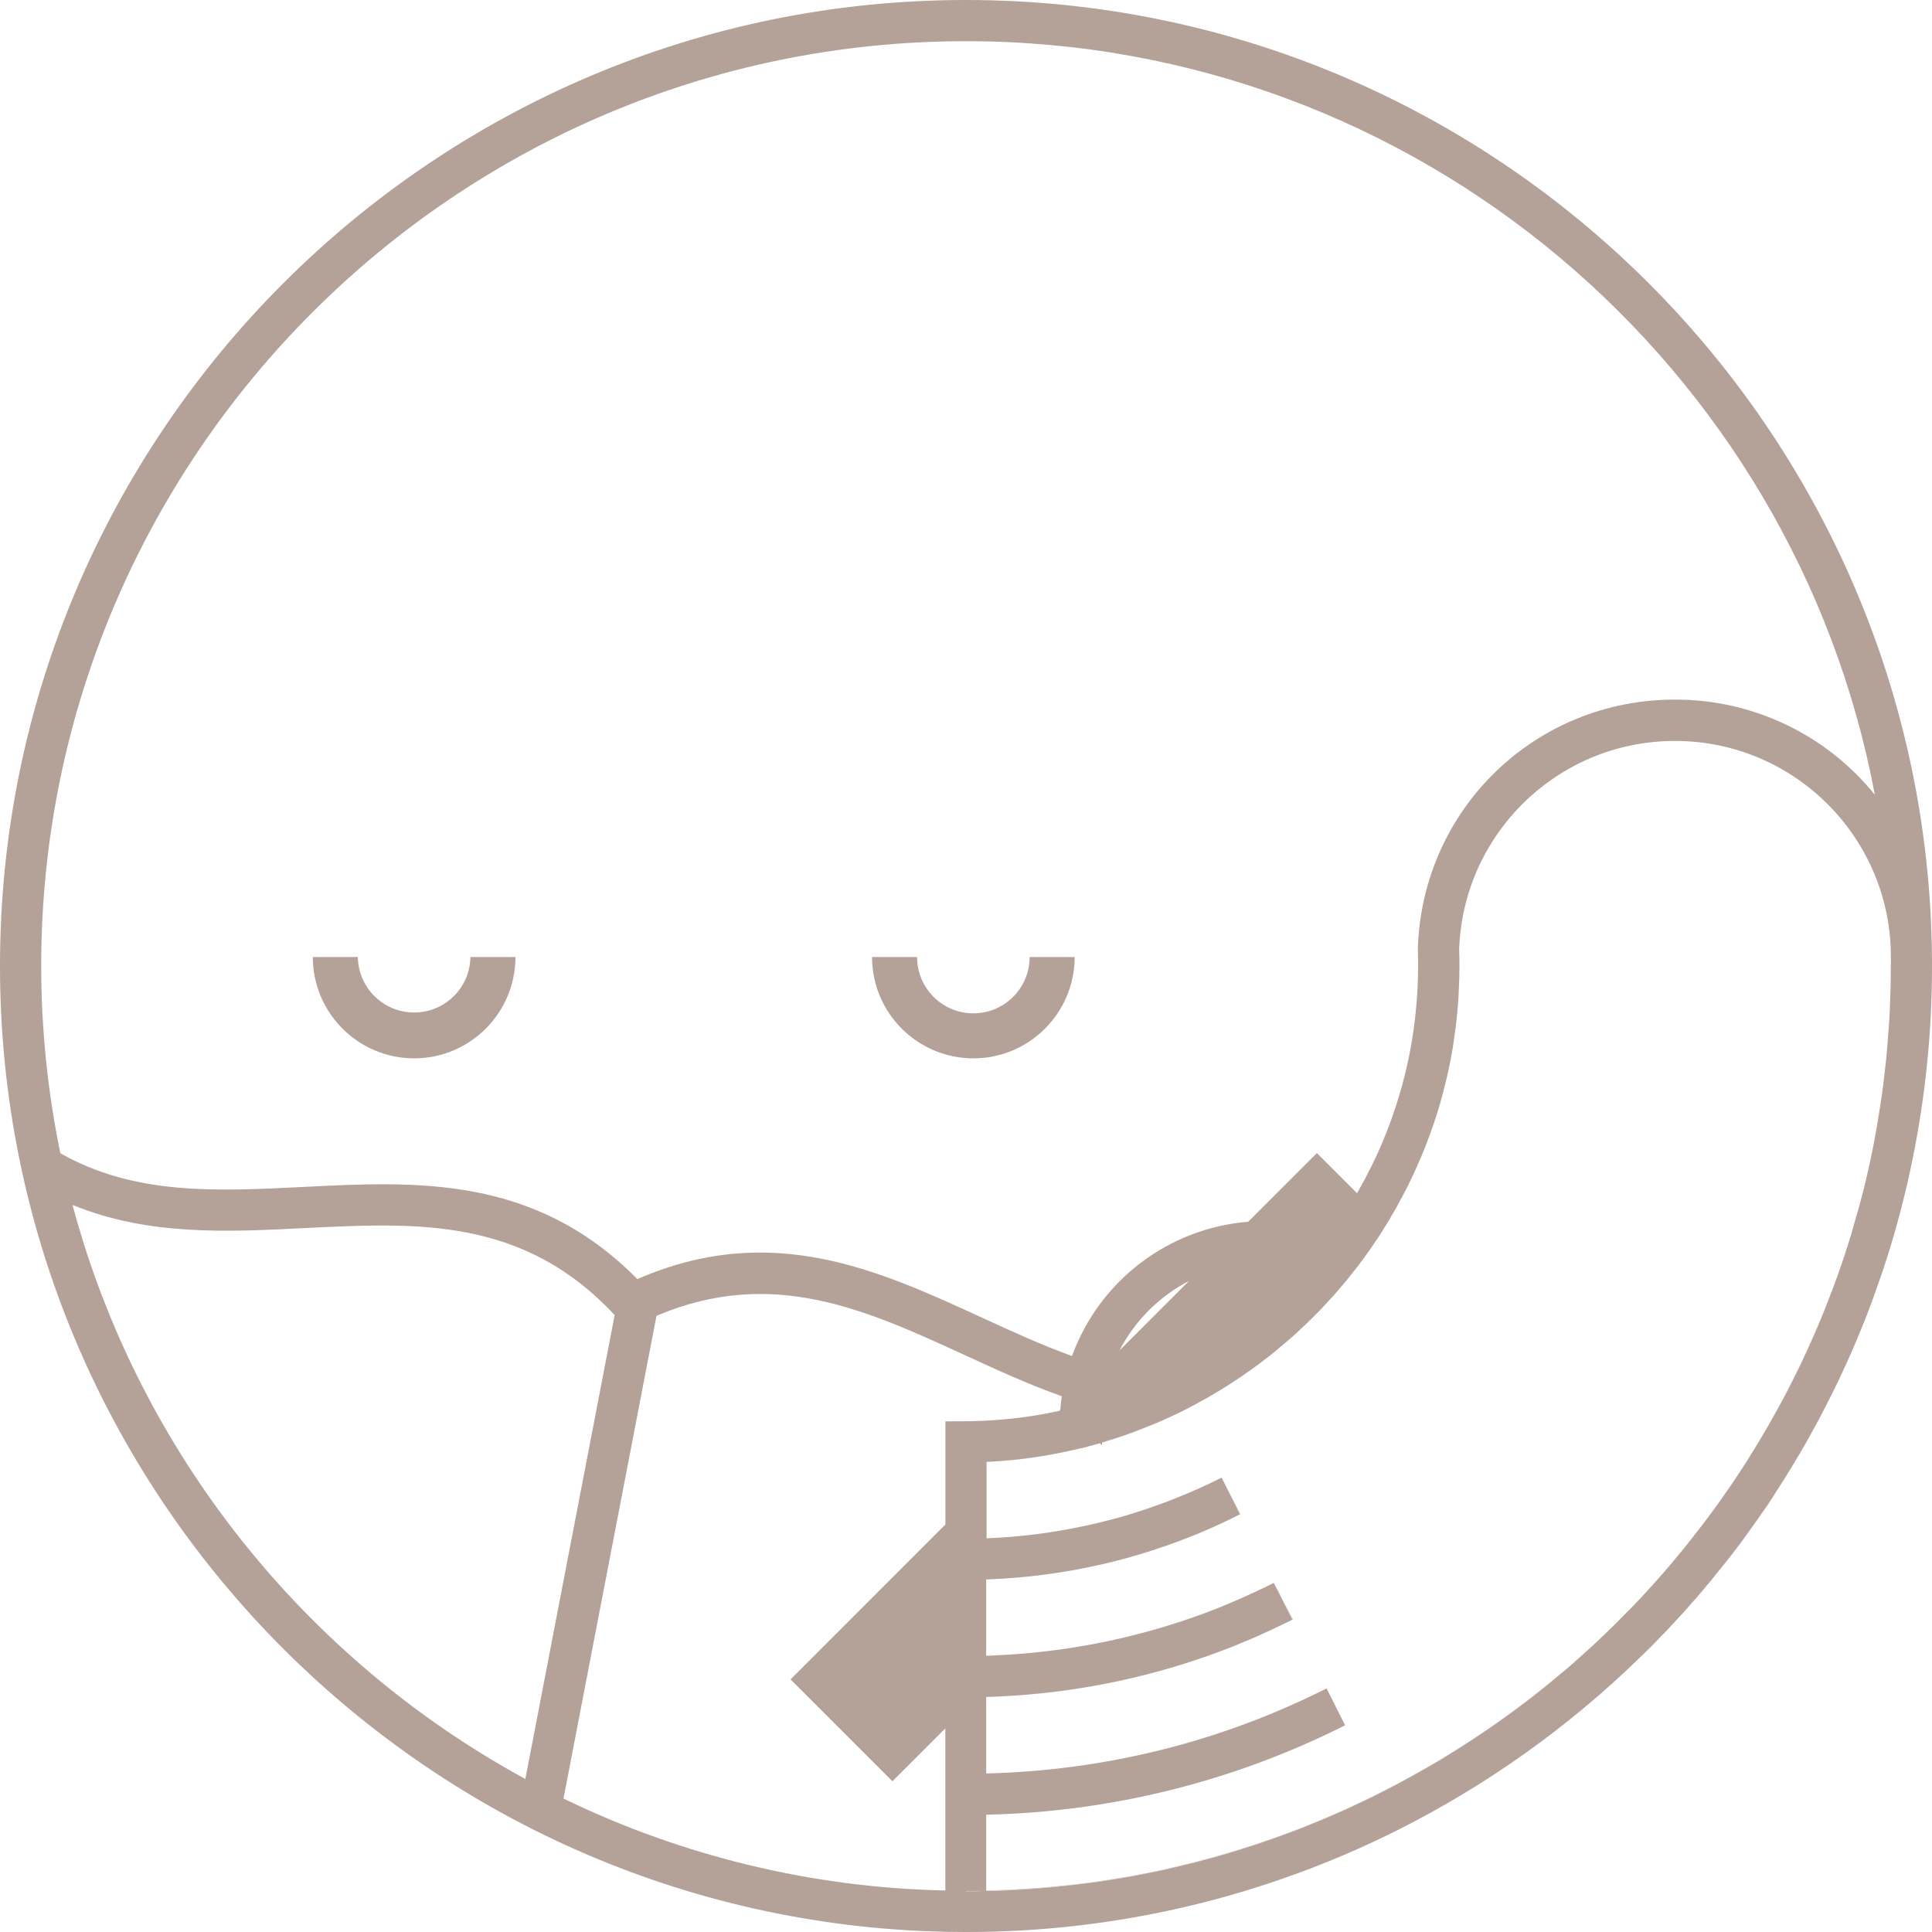
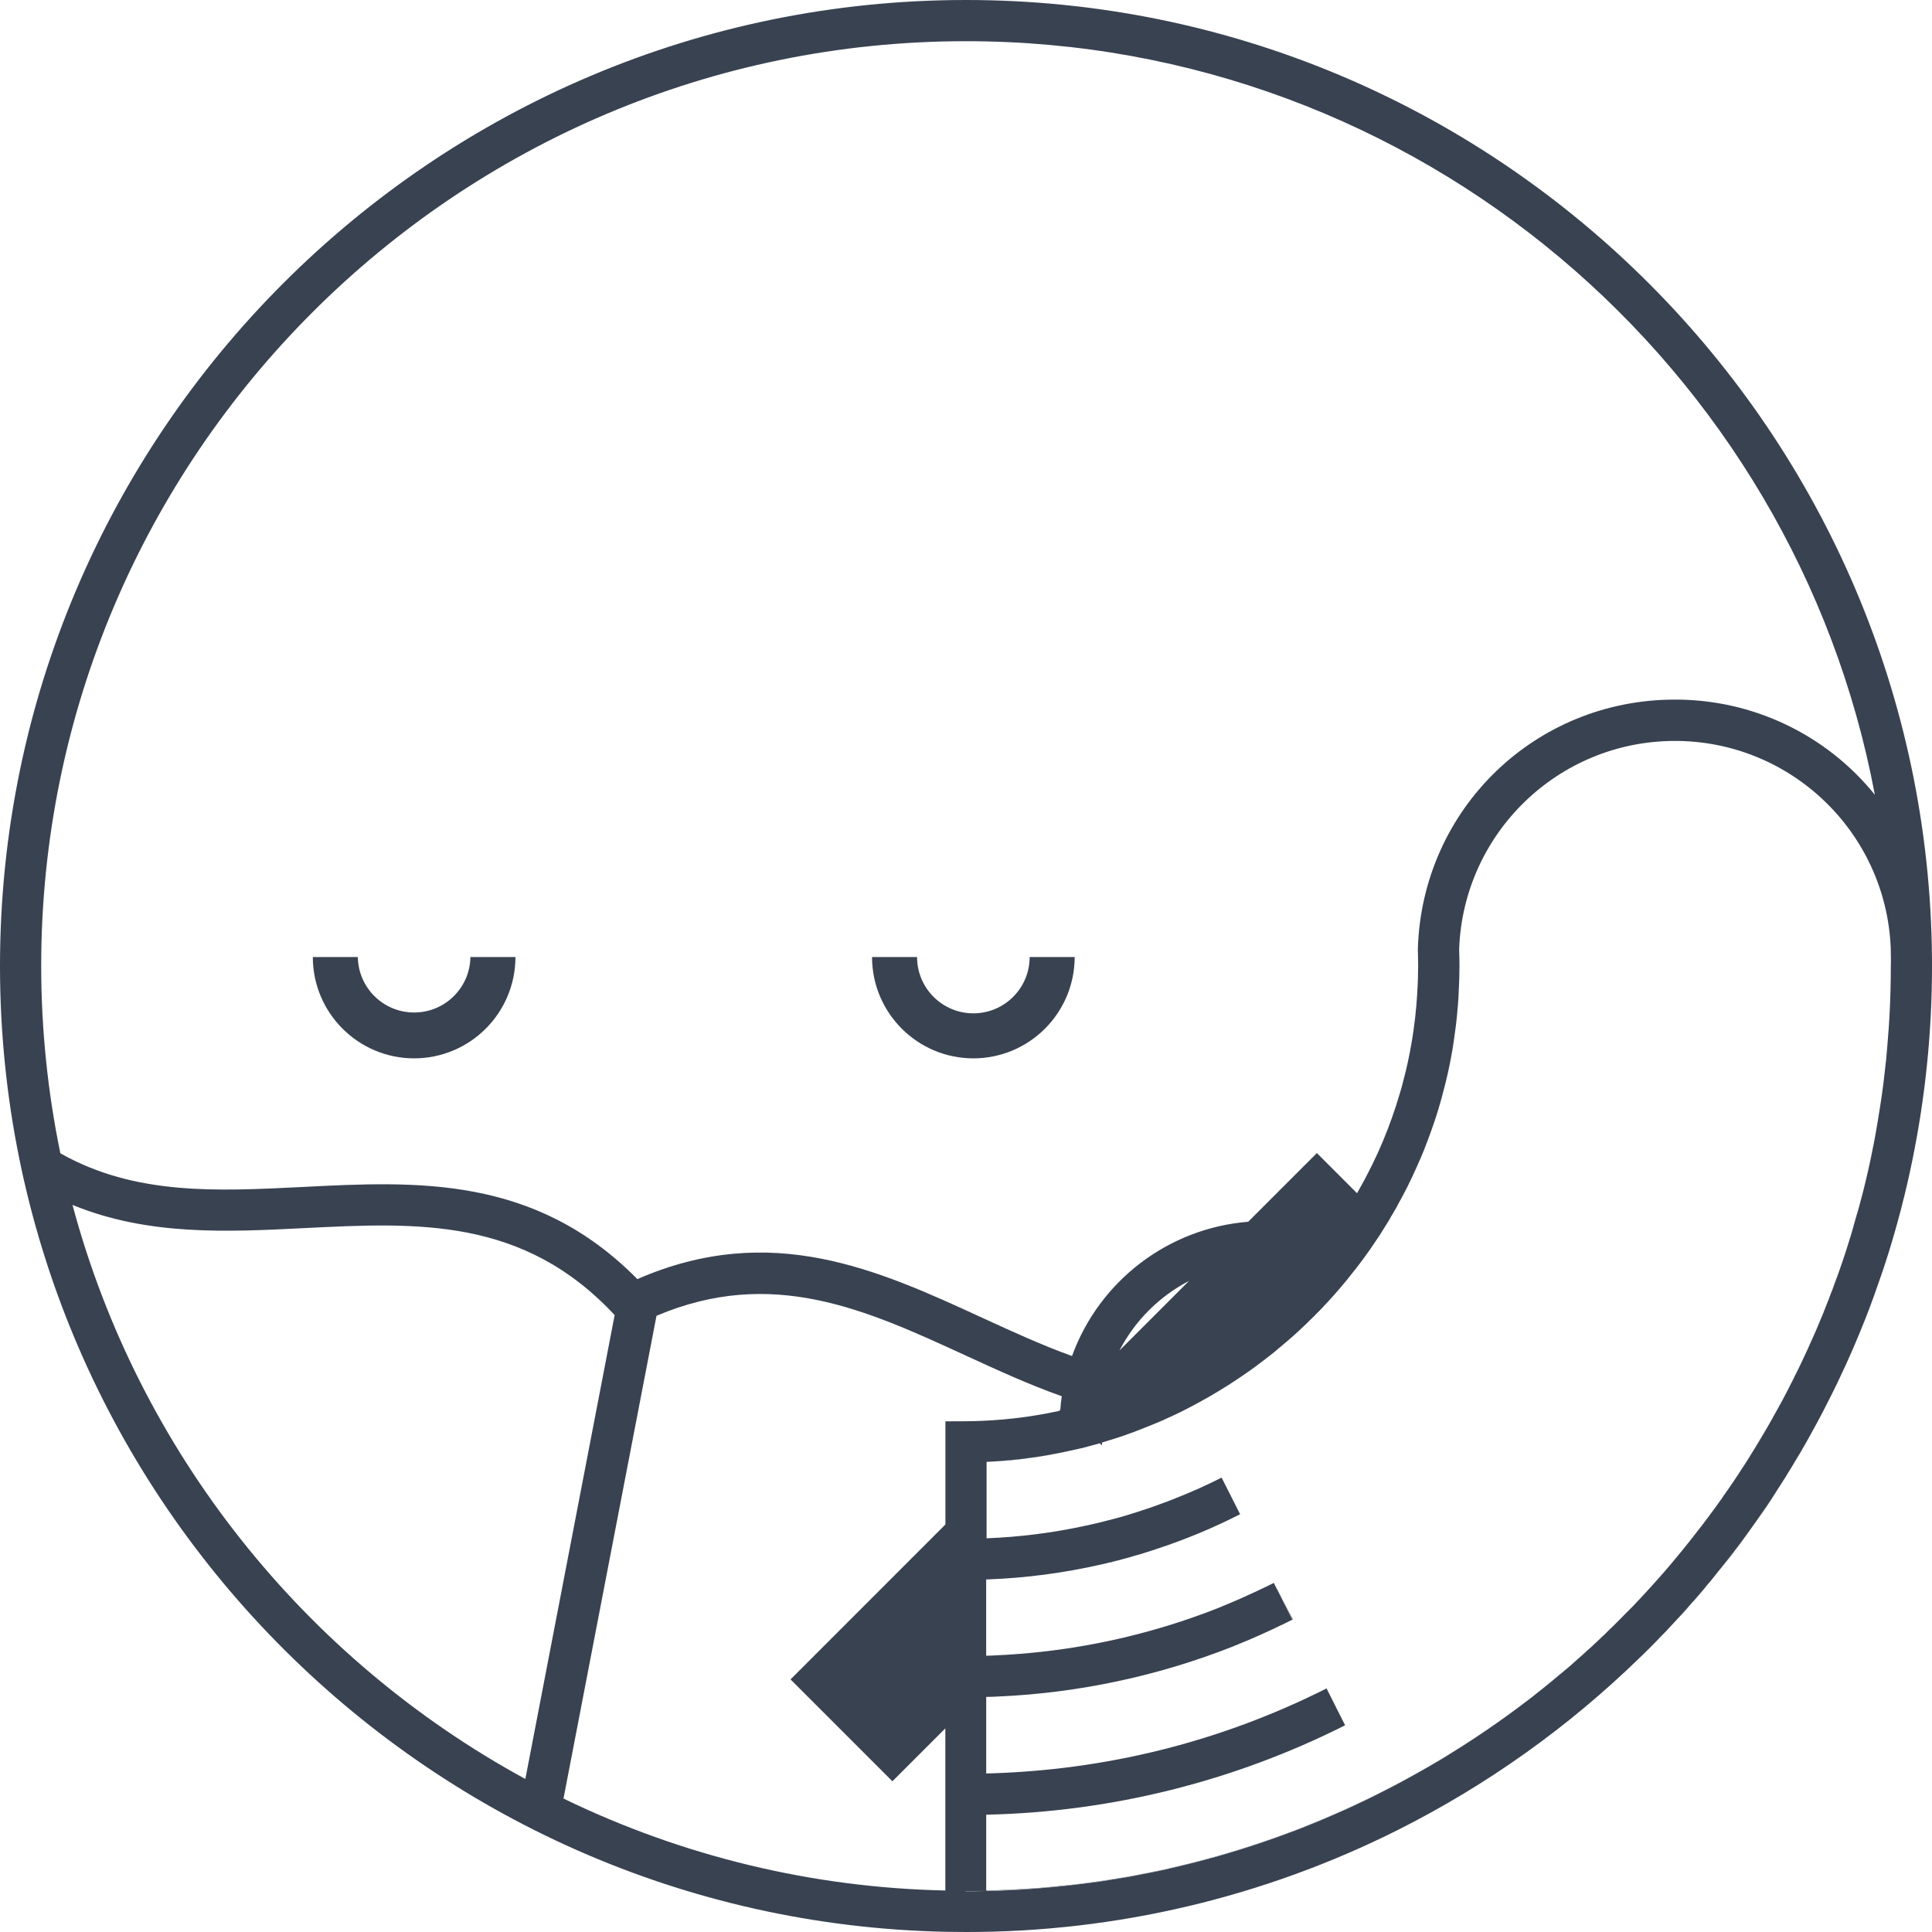
<svg xmlns="http://www.w3.org/2000/svg" viewBox="0 0 1536 1536">
  <defs>
-     <style>.cls-1{fill:#b4a198;}</style>
+     <style>.cls-1{fill:#394251;}</style>
  </defs>
  <g id="Layer_2" data-name="Layer 2">
    <g id="Layer_1-2" data-name="Layer 1">
      <path class="cls-1" d="M884.09,1241.69l-.41.41-.25-.25A1.56,1.56,0,0,0,884.09,1241.69Z" />
      <path class="cls-1" d="M843.81,1154.82a377.91,377.91,0,0,1-41.1,6.14l.08-.08A396.52,396.52,0,0,0,843.81,1154.82Z" />
      <path class="cls-1" d="M843,1120.69a2.56,2.56,0,0,0-.08.82v.08a4.26,4.26,0,0,1-1,.16Z" />
      <path class="cls-1" d="M865.26,1149.83c-1.72.49-3.52,1-5.32,1.39v-.08C861.74,1150.73,863.46,1150.32,865.26,1149.83Z" />
      <path class="cls-1" d="M876.06,1148.85l-1.55-1.56c-1.64.49-3.36,1-5,1.39l4.91-1.47a6.43,6.43,0,0,0,1.39-.33Z" />
      <path class="cls-1" d="M926.09,1128.3c-2.05.9-4.1,1.88-6.14,2.7,2-.9,4-1.8,6-2.7Z" />
      <polygon class="cls-1" points="1020.48 1273.04 1015.65 1263.63 1015.73 1263.63 1020.48 1273.04" />
      <path class="cls-1" d="M865.26,1149.83c-1.72.49-3.52,1-5.32,1.39v-.08C861.74,1150.73,863.46,1150.32,865.26,1149.83Z" />
      <path class="cls-1" d="M876.06,1148.85l-1.55-1.56c-1.64.49-3.36,1-5,1.39l4.91-1.47a6.43,6.43,0,0,0,1.39-.33Z" />
      <path class="cls-1" d="M926.09,1128.3c-2.05.9-4.1,1.88-6.14,2.7,2-.9,4-1.8,6-2.7Z" />
      <path class="cls-1" d="M875.82,1146.88a6.43,6.43,0,0,1-1.39.33l-4.91,1.47c1.63-.4,3.35-.9,5-1.39l1.55,1.56Zm-15.88,4.26v.08c1.8-.41,3.6-.9,5.32-1.39C863.46,1150.32,861.74,1150.73,859.94,1151.14Zm155.79,112.49h-.08l4.83,9.41Zm-132.3-21.78.25.25.41-.41A1.56,1.56,0,0,1,883.43,1241.85Z" />
      <path class="cls-1" d="M1096.7,1425.56A728.61,728.61,0,0,1,784.37,1503c-5.4.16-10.88.24-16.37.24v.25c5.49,0,11-.08,16.37-.25,7-.16,14-.4,21-.73h.41q7.74-.37,15.47-1c10.32-.73,20.55-1.63,30.71-2.86,5.07-.57,10.14-1.23,15.22-1.88q9.09-1.23,17.93-2.71c2-.24,3.85-.57,5.73-.9,4.83-.82,9.66-1.72,14.49-2.61l3.77-.74c7.69-1.56,15.31-3.11,23-4.83s15.15-3.61,22.68-5.57c5-1.31,10-2.7,15-4.09,11.87-3.44,23.74-7.13,35.37-11.14,6.3-2.13,12.61-4.34,18.83-6.71s12.44-4.75,18.58-7.21c5.81-2.37,11.63-4.74,17.36-7.28l2.21-1c5.65-2.46,11.22-5,16.7-7.54.16-.08.24-.16.33-.16q9-4.17,17.68-8.6c6.63-3.27,13.18-6.71,19.65-10.23,7-3.76,13.92-7.69,20.79-11.62,5.73-3.36,11.38-6.72,17-10.24a4.49,4.49,0,0,0,1.06-.65c6.06-3.77,12-7.53,17.85-11.46,11.79-7.78,23.34-16,34.55-24.32a14.24,14.24,0,0,1,1.39-1.06c5.9-4.42,11.63-8.93,17.36-13.51s11.38-9.09,16.95-14A740.62,740.62,0,0,1,1096.7,1425.56Zm165.45-113.47c2.13-1.8,4.26-3.76,6.31-5.73,2-1.8,3.93-3.6,5.81-5.57C1270.26,1304.64,1266.25,1308.33,1262.15,1312.09Zm39.22-38.39c1.72-1.72,3.36-3.44,5-5.24,1.88-2,3.69-4,5.49-6.06C1308.33,1266.25,1304.89,1269.93,1301.37,1273.7Zm11.71-12.61c3.6-3.93,7.2-7.94,10.72-11.95,0-.08,0-.08.08-.17,3.6-4.09,7.13-8.27,10.48-12.52C1327.4,1244.8,1320.28,1253,1313.08,1261.09Zm33.15-39.38c-3.36,4.26-6.79,8.52-10.23,12.77,1.06-1.23,2.12-2.54,3.11-3.76,1.15-1.4,2.29-2.79,3.36-4.18,4.09-5,8.1-10.15,12-15.31,2.62-3.52,5.32-7.12,7.94-10.72,1.88-2.54,3.77-5.16,5.65-7.78a31.39,31.39,0,0,0,2-3Q1358.55,1206,1346.23,1221.71Zm26-35.2c1.8-2.54,3.51-5,5.23-7.53l.17-.17c1.39-2.13,2.86-4.25,4.17-6.38C1378.65,1177.17,1375.46,1181.84,1372.27,1186.51Zm31.43-49.37c-3.85,6.47-7.69,13-11.71,19.4-2.29,3.77-4.66,7.45-7.12,11.22-1,1.55-2,3.11-3,4.67,1.07-1.56,2.13-3.12,3.11-4.67,1.15-1.8,2.3-3.52,3.44-5.32.74-1.23,1.56-2.38,2.3-3.6,1-1.56,2-3.2,2.94-4.75.49-.82,1.07-1.64,1.56-2.46,1.23-2.13,2.54-4.26,3.85-6.47,2.29-3.76,4.58-7.61,6.71-11.46C1405.09,1134.85,1404.44,1136,1403.7,1137.14Zm10.73-19c2.21-3.85,4.26-7.78,6.3-11.79,1.23-2.21,2.38-4.42,3.44-6.71.82-1.48,1.55-3,2.29-4.51a1.11,1.11,0,0,0,.25-.65C1422.78,1102.43,1418.69,1110.37,1414.43,1118.15Zm18.17-35.7q-2.82,6-5.89,12c1.31-2.38,2.45-4.75,3.6-7.12.24-.41.41-.9.66-1.4.57-1.14,1.14-2.29,1.71-3.52s1.31-2.78,1.89-4.17Zm7.78-17.11c-1.23,2.87-2.54,5.82-3.85,8.68.58-1.23,1.15-2.46,1.72-3.68,1.39-3,2.7-6.14,4.1-9.25.81-1.64,1.47-3.36,2.2-5,.66-1.47,1.23-2.86,1.72-4.25Q1443.45,1058.59,1440.38,1065.34Zm15.88-38.56c-.73,2-1.55,4.18-2.37,6.23,1-2.38,1.88-4.75,2.78-7.13a2.84,2.84,0,0,1,.33-.9c.49-1.47,1.06-3,1.55-4.42C1457.82,1022.61,1457,1024.74,1456.26,1026.78Zm17.52-52.55c.57-1.73,1.07-3.44,1.56-5.16.65-2.38,1.31-4.75,2-7.12C1476.16,966,1475,970.13,1473.78,974.23Zm10.64-40.37c.33-1.31.58-2.53.91-3.84.73-3.36,1.47-6.72,2.2-10.16.25-1.31.49-2.53.74-3.84C1487.05,922,1485.73,927.89,1484.42,933.86Z" />
      <path class="cls-1" d="M1535.92,758.09c0-1.72,0-3.52-.08-5.48v-.49C1527.32,335.9,1186.18,0,768,0,344.58,0,0,344.5,0,768c0,418,335.74,759.08,751.63,767.84,5.48.08,10.89.16,16.37.16a763.35,763.35,0,0,0,343.35-81.13,773.54,773.54,0,0,0,192.56-137.21c5.64-5.57,11.21-11.14,16.7-16.78a15.22,15.22,0,0,0,1.55-1.56,5.74,5.74,0,0,0,.74-.74l.74-.73c4.42-4.67,8.76-9.34,13.18-14.16v-.09l7.86-8.84c2.61-3,5.24-6,7.77-9,1.56-1.8,3.12-3.68,4.67-5.48,2.45-2.78,4.83-5.65,7-8.51,1.15-1.4,2.21-2.79,3.36-4.18a24.83,24.83,0,0,0,2.29-2.87c9.09-11.46,17.85-23.08,26.28-35v-.09c5.57-7.94,11.05-16,16.37-24.15,2.46-3.76,4.83-7.53,7.29-11.38.24-.49.57-1,.9-1.55,2.46-3.93,4.91-7.94,7.29-12,2.13-3.44,4.17-6.88,6.14-10.4,2.53-4.34,5-8.76,7.36-13.18.41-.66.74-1.23,1.07-1.89,2.21-4.09,4.5-8.26,6.63-12.44s4.34-8.35,6.39-12.53,4.25-8.43,6.22-12.68,4-8.52,6-12.86c2.62-5.73,5.16-11.54,7.62-17.35s4.83-11.63,7.2-17.52c0-.09,0-.09.08-.17,2.29-5.81,4.51-11.62,6.63-17.52s4.26-11.95,6.31-17.93c1.55-4.42,3-8.92,4.42-13.34s2.86-9,4.17-13.51,2.71-9.09,3.93-13.67,2.46-9.09,3.69-13.67v-.17c3.19-12.28,6.06-24.64,8.59-37.16A766.86,766.86,0,0,0,1536,768.24v-5C1536,761.53,1536,759.81,1535.92,758.09ZM32.75,768C32.75,362.59,362.59,32.75,768,32.75c358.91,0,658.62,258.53,722.56,599.1a203.69,203.69,0,0,0-159.06-75.64c-110.94,0-200.66,86.86-204.26,197.79v1.07c.08,4.33.24,8.76.24,13.17,0,.91,0,1.81-.08,3.28,0,4-.16,8-.33,12-.08,2.45-.24,5-.41,7.44-.16,2.62-.32,5.16-.57,7.7v.16c-.57,6.8-1.31,13.51-2.29,20.14-.41,3.36-1,6.72-1.56,10-1.8,10.73-4.09,21.2-6.88,31.52-.73,2.87-1.47,5.73-2.37,8.51-2,6.88-4.17,13.59-6.55,20.23-1,2.7-2,5.4-3,8.1a335.46,335.46,0,0,1-16.94,37.41c-1.15,2.3-2.38,4.51-3.61,6.72-1.31,2.45-2.62,4.83-4,7.2l-31.93-31.93-54.6,54.61a163.15,163.15,0,0,0-140.08,106.75c-23.9-8.59-47.56-19.48-71.63-30.53-82.44-37.91-167.59-77-273.93-30.62-81.54-82.61-175.2-77.86-265.74-73.27-68.69,3.44-133.69,6.79-193-26.77A738.51,738.51,0,0,1,32.75,768Zm912.58,250.35L890,1073.69A129.9,129.9,0,0,1,945.33,1018.35ZM57.64,957.93c60.08,24.73,123.37,21.53,184.93,18.42,89.24-4.42,173.48-8.76,246.1,69.18l-71,368.82C242.57,1319,110.28,1154.58,57.64,957.93Zm710.28,172-16.29.08v82L628.5,1335.18l81,81,42.08-42.08V1503A729.68,729.68,0,0,1,448,1429.9l73.93-383.79c92-39.06,166.43-4.92,245,31.19,25.29,11.62,50.84,23.41,77.2,32.74-.5,3.52-.9,7-1.15,10.65a2.56,2.56,0,0,0-.08.82v.08a4.26,4.26,0,0,1-1,.16c-6,1.31-12,2.46-18.1,3.44-3,.49-6.05,1-9.17,1.39s-6,.82-9.16,1.15-6.23.65-9.34.9C786.83,1129.45,777.41,1129.86,767.92,1129.94Zm735.33-361.7q0,9.35-.24,18.67c-.25,10.56-.74,21-1.48,31.36a2.89,2.89,0,0,1-.08.82c-.24,3.93-.57,7.86-.9,11.78-.33,4.1-.65,8.11-1.06,12.12a1.06,1.06,0,0,0-.08.49c-.66,6.06-1.32,12-2.05,18-.82,6.14-1.64,12.28-2.62,18.34-.58,3.93-1.23,7.78-1.88,11.63s-1.31,7.77-2,11.62c-.16.74-.25,1.39-.41,2.13-.49,2.78-1,5.57-1.64,8.35-.16.82-.32,1.64-.49,2.46-.25,1.31-.49,2.53-.74,3.84-.73,3.44-1.47,6.8-2.2,10.16-.33,1.31-.58,2.53-.91,3.84-.32,1.48-.65,2.87-1,4.34-.74,3-1.47,6-2.21,9-.41,1.47-.74,2.86-1.14,4.34-.66,2.37-1.23,4.74-1.89,7.12-.32,1.06-.57,2.21-.9,3.28-.65,2.37-1.31,4.74-2,7.12-.49,1.72-1,3.43-1.56,5.16a6.33,6.33,0,0,1-.33,1.22c-.73,2.46-1.47,4.92-2.12,7.37-.33.9-.58,1.88-.91,2.78,0,.17-.08.25-.08.41s-.08.25-.16.41c-1.72,5.65-3.52,11.3-5.49,17a1.39,1.39,0,0,0-.16.41c-1.89,5.65-3.85,11.22-6,16.78-.49,1.47-1.06,3-1.55,4.42a2.84,2.84,0,0,0-.33.9c-.9,2.38-1.8,4.75-2.78,7.13-.41,1-.74,1.88-1.15,2.86-.16.49-.41,1-.57,1.47-1.81,4.84-3.85,9.75-5.9,14.5-.49,1.39-1.06,2.78-1.72,4.25-.73,1.64-1.39,3.36-2.2,5-1.4,3.11-2.71,6.22-4.1,9.25-.57,1.22-1.14,2.45-1.72,3.68-.65,1.39-1.31,2.87-2,4.26s-1.23,2.86-1.89,4.17-1.14,2.38-1.71,3.52c-.25.5-.42,1-.66,1.4-1.15,2.37-2.29,4.74-3.6,7.12a1.11,1.11,0,0,1-.25.65c-.74,1.48-1.39,3-2.29,4.51-1.06,2.29-2.21,4.5-3.44,6.71-2,4-4.09,7.94-6.3,11.79-.58,1.06-1.23,2.21-1.81,3.27-.89,1.72-1.88,3.36-2.78,5-1.31,2.45-2.7,4.83-4.09,7.28-2.13,3.85-4.42,7.7-6.71,11.46-1.31,2.21-2.62,4.34-3.85,6.47-.49.82-1.07,1.64-1.56,2.46-1,1.55-2,3.19-2.94,4.75-.74,1.22-1.56,2.37-2.3,3.6-1.14,1.8-2.29,3.52-3.44,5.32-1,1.55-2,3.11-3.11,4.67-1.31,2.13-2.78,4.25-4.17,6.38l-.17.17c-1.72,2.53-3.43,5-5.23,7.53-.82,1.06-1.56,2.21-2.3,3.27a31.39,31.39,0,0,1-2,3c-1.88,2.62-3.77,5.24-5.65,7.78-2.62,3.6-5.32,7.2-7.94,10.72-3.85,5.16-7.86,10.32-12,15.31-1.07,1.39-2.21,2.78-3.36,4.18-1,1.22-2,2.53-3.11,3.76-.25.33-.57.66-.82,1s-.57.66-.82,1c-3.35,4.25-6.88,8.43-10.48,12.52-.08.09-.08.09-.08.17-3.52,4-7.12,8-10.72,11.95-.33.33-.66.74-1,1.06l-.24.25c-1.8,2-3.61,4.09-5.49,6.06-1.63,1.8-3.27,3.52-5,5.24-.33.32-.66.73-1,1.06a3.36,3.36,0,0,1-.57.65c-.82.82-1.64,1.64-2.37,2.46-3.36,3.28-6.55,6.55-9.74,9.82-1.64,1.64-3.36,3.28-5,5-2,1.8-3.85,3.68-5.81,5.65-.49.57-1,1-1.47,1.47a4.11,4.11,0,0,1-.66.57,2,2,0,0,1-.49.41c-1.88,2-3.85,3.77-5.81,5.57-2,2-4.18,3.93-6.31,5.73-1.22,1.07-2.45,2.21-3.68,3.36-1.89,1.64-3.77,3.27-5.65,5-3.11,2.87-6.3,5.65-9.49,8.19-5.57,4.91-11.22,9.5-16.95,14-5.73,4.67-11.46,9.17-17.36,13.51a14.24,14.24,0,0,0-1.39,1.06c-11.21,8.35-22.76,16.54-34.55,24.32-5.89,3.93-11.79,7.69-17.85,11.46a4.49,4.49,0,0,1-1.06.65c-5.57,3.52-11.22,7-17,10.24-6.87,3.93-13.83,7.86-20.79,11.62-6.47,3.52-13,7-19.65,10.23q-8.71,4.54-17.68,8.6c-.09,0-.17.08-.33.16-5.48,2.62-11,5.16-16.7,7.54l-2.21,1c-5.73,2.54-11.55,5-17.36,7.28-6.14,2.54-12.36,5-18.58,7.21-6.22,2.37-12.53,4.58-18.83,6.71-11.63,4-23.5,7.7-35.37,11.14-5,1.39-10,2.78-15,4.09-7.53,2-15.14,3.77-22.68,5.57s-15.31,3.35-23,4.83l-3.77.74c-4.83,1-9.66,1.88-14.49,2.61-1.88.33-3.76.66-5.73.9q-9,1.61-17.93,2.71c-5.08.65-10.15,1.31-15.22,1.88-10.16,1.23-20.39,2.13-30.71,2.86q-7.73.62-15.47,1h-.41c-7,.41-13.92.65-21,.73-5.4.17-10.88.25-16.37.25v-.25c5.49,0,11-.08,16.37-.24v-60.42h.41a666.42,666.42,0,0,0,284.9-71.06v-.08l-7.37-14.58v-.08l-7.36-14.57c-84.41,42.49-175.44,65.17-270.58,67.62V1349.1c3.36,0,6.72-.17,9.75-.33a577.88,577.88,0,0,0,186.25-39.71c9.33-3.76,19-7.86,28.65-12.36,1-.41,2.05-.9,3-1.39q8-3.69,15.72-7.62l-4.18-8.43-3.11-6.22-4.83-9.41-2.62-5.16c-3.68,1.88-7.45,3.68-11.38,5.48-1.15.58-2.21,1.15-3.36,1.64-8.59,4-17.19,7.78-25.46,11.14-1.47.65-3,1.3-4.5,1.88-6.8,2.7-13.67,5.24-20.55,7.61a546.77,546.77,0,0,1-136.88,28.66c-6.14.49-12.28.9-18.42,1.14-2.46.17-5,.33-8.11.33v-60.66H785a487.94,487.94,0,0,0,91-12c2.46-.57,5-1.14,7.45-1.8a1.56,1.56,0,0,0,.66-.16c3.19-.74,6.46-1.56,9.57-2.46,2.63-.66,5.25-1.39,7.78-2.21,3.2-.82,6.47-1.8,9.67-2.87.57-.16,1.22-.32,1.88-.57,2.12-.65,4.34-1.39,6.47-2.13a465.58,465.58,0,0,0,66.39-27.59l-7.29-14.57-7.36-14.57q-17.81,9-36.52,16.37c-3.93,1.64-7.86,3.11-11.87,4.5-6.63,2.54-13.34,4.75-20.06,6.88l-1.06.33c-1.8.57-3.68,1.14-5.48,1.72-3.69,1.06-7.29,2.13-11.14,3.11-1.8.49-3.6,1-5.48,1.39-3.61,1-7.29,1.88-11,2.7-1.81.41-3.69.82-5.57,1.23a450.15,450.15,0,0,1-78.68,10v-60.75c6.14-.32,12.28-.73,18.42-1.31a396.52,396.52,0,0,0,41-6.06c2.37-.49,4.83-1,7.2-1.55,3-.66,6-1.31,8.93-2v-.08c1.8-.41,3.52-.82,5.32-1.31,1.47-.41,2.86-.74,4.26-1.15l4.91-1.47a6.43,6.43,0,0,0,1.39-.33c3.85-1.14,7.7-2.37,11.54-3.6,4.83-1.55,9.66-3.27,14.41-5,4-1.56,7.94-3.11,12-4.75,2-.82,4.18-1.72,6.23-2.54s4-1.8,6-2.7h.17c2.37-1.06,4.66-2.13,7-3.19,3.68-1.72,7.28-3.44,10.8-5.32.49-.25.9-.5,1.39-.74,3.85-2,7.62-4,11.38-6.14q6.27-3.44,12.28-7.12a7.75,7.75,0,0,0,1.07-.66c3.84-2.29,7.61-4.75,11.38-7.2,4-2.62,7.94-5.32,11.87-8.11h.08c4.26-3.11,8.52-6.22,12.61-9.41,2.45-1.8,4.83-3.77,7.2-5.65,3.52-3,7-5.9,10.48-8.84,3-2.54,6-5.24,8.93-7.94.49-.5,1.06-1,1.55-1.48,2.86-2.62,5.65-5.32,8.43-8.1q2-1.85,3.93-3.93c1.31-1.23,2.62-2.62,3.93-4,.41-.4.74-.81,1.15-1.22,3-3.11,5.89-6.31,8.76-9.5s5.64-6.47,8.35-9.74q1.85-2.09,3.43-4.18c2.14-2.62,4.18-5.24,6.23-7.86.24-.32.49-.57.73-.9,3.36-4.34,6.56-8.76,9.75-13.26,2.78-4,5.56-8.1,8.27-12.2,1.14-1.8,2.29-3.6,3.35-5.4.82-1.23,1.56-2.46,2.3-3.69a58.18,58.18,0,0,0,3.35-5.73c.82-1.22,1.56-2.53,2.29-3.84a3.74,3.74,0,0,0,.42-.74l.24-.49c.9-1.64,1.88-3.27,2.78-5s1.88-3.35,2.79-5.07c2.7-4.91,5.23-10,7.61-15.06,1.47-3.11,2.95-6.31,4.34-9.42a1.31,1.31,0,0,0,.24-.65c1.81-3.85,3.44-7.7,5-11.63.08-.16.08-.24.16-.33,1.56-3.93,3-7.86,4.51-11.87,1.31-3.6,2.61-7.2,3.84-10.89.49-1.39.9-2.78,1.39-4.17,2.38-7.37,4.51-14.9,6.39-22.43,1.06-3.93,2-7.86,2.87-11.79.24-1,.4-2,.65-2.95.82-3.68,1.56-7.37,2.21-11.13.82-4.34,1.56-8.68,2.13-13.1.57-3.77,1.06-7.53,1.55-11.38.5-4.34,1-8.76,1.32-13.18.16-2,.32-3.85.49-5.81s.24-4.1.32-6.14c.16-2.46.25-4.92.33-7.37.16-3.36.25-6.63.25-10,.08-1.39.08-2.7.08-4.1q0-6.87-.25-13.75a171.69,171.69,0,0,1,343.11-1.23v.41c0,1.64.08,3.2.08,4.83s.08,3.44.08,5.16Z" />
      <path class="cls-1" d="M876.06,1148.85l-1.63-1.64a6.43,6.43,0,0,0,1.39-.33Z" />
      <path class="cls-1" d="M926.09,1128.3c-2.05.9-4.1,1.88-6.14,2.7,2-.9,4-1.8,6-2.7Z" />
      <path class="cls-1" d="M841.93,1121.75a4.26,4.26,0,0,0,1-.16v-.08A2.24,2.24,0,0,1,841.93,1121.75Zm384.45,220.88c5.73-4.5,11.38-9.09,16.95-14Q1235,1335.76,1226.38,1342.63Zm110.44-59v.09a.08.08,0,0,0,.08-.09c2.62-2.94,5.32-5.89,7.78-8.84Zm15.63-17.85c-2.53,3-5.16,6.06-7.77,9q2.21-2.33,4.17-4.67c.66-.73,1.31-1.47,1.88-2.21q2.22-2.45,4.18-4.91l2.21-2.7C1355.57,1262.07,1354,1264,1352.45,1265.75Zm-6.22-44c-1.23,1.64-2.45,3.19-3.76,4.83,4.09-5,8.1-10.15,12-15.31C1351.72,1214.75,1349,1218.27,1346.23,1221.71Zm23.58,23q5.78-7.11,11.3-14.48c.65-.91,1.39-1.81,2.13-2.79,4.33-5.81,8.59-11.79,12.85-17.76C1387.66,1221.63,1378.9,1233.25,1369.81,1244.71Zm26.28-35.12c2.78-3.92,5.57-7.94,8.35-11.95s5.4-8.1,8-12.2C1407.14,1193.63,1401.66,1201.65,1396.09,1209.59Zm60.17-182.81c-.73,2-1.55,4.18-2.37,6.23,1-2.38,1.88-4.75,2.78-7.13C1456.5,1026.21,1456.42,1026.54,1456.26,1026.78Zm17.52-52.55c.57-1.73,1.07-3.44,1.56-5.16.65-2.38,1.31-4.75,2-7.12C1476.16,966,1475,970.13,1473.78,974.23ZM1109,961.7h.08a3.42,3.42,0,0,1,.41-.74c.82-1.39,1.56-2.86,2.29-4.26C1110.86,958.43,1109.88,960.06,1109,961.7ZM821.21,1501.53c10.32-.73,20.55-1.63,30.71-2.86C841.76,1499.82,831.53,1500.8,821.21,1501.53ZM768,1503.25v.25c5.49,0,11-.08,16.37-.25V1503C779,1503.17,773.49,1503.25,768,1503.25Zm91.94-352.11v.08c1.8-.41,3.6-.9,5.32-1.39C863.46,1150.32,861.74,1150.73,859.94,1151.14Z" />
      <path class="cls-1" d="M1320.61,1300.88c-1.31,1.39-2.62,2.86-4,4.25s-2.78,2.87-4.17,4.26a29.94,29.94,0,0,1-2.78,2.7c-1,1-1.89,2-2.87,2.87a18.84,18.84,0,0,1-1.88,1.8,11.31,11.31,0,0,1-1,.9C1309.55,1312.09,1315.12,1306.52,1320.61,1300.88Z" />
      <path class="cls-1" d="M1344.68,1274.76c-2.46,3-5.16,5.9-7.78,8.84h-.08Z" />
      <path class="cls-1" d="M1352.45,1265.75c-.57.74-1.14,1.48-1.72,2.13s-1.22,1.48-1.88,2.21q-2,2.34-4.17,4.67C1347.29,1271.81,1349.92,1268.78,1352.45,1265.75Z" />
      <path class="cls-1" d="M1357.12,1260.27l-2.21,2.7a25.63,25.63,0,0,1-2.46,2.78C1354,1264,1355.57,1262.07,1357.12,1260.27Z" />
      <path class="cls-1" d="M1385,1167.76c-1,1.55-2,3.11-3.11,4.67,1-1.56,2.05-3.12,3-4.67Z" />
      <path class="cls-1" d="M1396.09,1209.68c-4.26,6-8.52,12-12.85,17.76-.74,1-1.48,1.88-2.13,2.79q-5.53,7.37-11.3,14.48C1378.9,1233.25,1387.66,1221.63,1396.09,1209.68Z" />
      <path class="cls-1" d="M1393.63,1154.09c-1,1.55-2,3.19-2.94,4.75.49-.74.9-1.56,1.3-2.3C1392.57,1155.73,1393.14,1154.91,1393.63,1154.09Z" />
      <path class="cls-1" d="M1412.46,1185.44c-2.62,4.1-5.32,8.11-8,12.2s-5.57,8-8.35,11.95C1401.66,1201.65,1407.14,1193.63,1412.46,1185.44Z" />
      <path class="cls-1" d="M1432.68,1082.45c-.57,1.23-1.14,2.38-1.71,3.52.57-1.14,1.14-2.29,1.63-3.52Z" />
      <path class="cls-1" d="M1027.93,1287.61c-.08,0-.08.08-.16.08l-4.18-8.43-3.11-6.22Z" />
      <polygon class="cls-1" points="985.93 1203.86 985.85 1203.86 978.56 1189.29 985.93 1203.86" />
      <path class="cls-1" d="M843.81,1154.82a377.91,377.91,0,0,1-41.1,6.14c-6.06.58-12.2,1-18.34,1.23,6.14-.32,12.28-.73,18.42-1.31A396.52,396.52,0,0,0,843.81,1154.82Z" />
      <path class="cls-1" d="M875.82,1146.88c-.41.17-.9.25-1.31.41-1.64.49-3.36,1-5,1.39l4.91-1.47A6.43,6.43,0,0,0,875.82,1146.88Z" />
      <path class="cls-1" d="M926.09,1128.3c-2.05.9-4.1,1.88-6.14,2.7,2-.9,4-1.8,6-2.7Z" />
      <path class="cls-1" d="M1111.76,956.7c-.73,1.4-1.47,2.87-2.29,4.26a3.42,3.42,0,0,0-.41.74c-.08.16-.24.33-.32.49l.24-.49C1109.88,960.06,1110.86,958.43,1111.76,956.7Z" />
      <path class="cls-1" d="M1477.3,962c-.65,2.37-1.31,4.74-2,7.12-.49,1.72-1,3.43-1.56,5.16C1475,970.13,1476.16,966,1477.3,962Z" />
      <path class="cls-1" d="M1111.76,956.7c-.73,1.4-1.47,2.87-2.29,4.26a3.42,3.42,0,0,0-.41.74H1109C1109.88,960.06,1110.86,958.43,1111.76,956.7Z" />
      <path class="cls-1" d="M841.93,1121.75a4.26,4.26,0,0,0,1-.16v-.08A2.24,2.24,0,0,1,841.93,1121.75Zm384.45,220.88c5.73-4.5,11.38-9.09,16.95-14Q1235,1335.76,1226.38,1342.63Zm110.44-59v.09a.08.08,0,0,0,.08-.09c2.62-2.94,5.32-5.89,7.78-8.84Zm15.63-17.85c-2.53,3-5.16,6.06-7.77,9q2.21-2.33,4.17-4.67c.66-.73,1.31-1.47,1.88-2.21q2.22-2.45,4.18-4.91l2.21-2.7C1355.57,1262.07,1354,1264,1352.45,1265.75Zm-6.22-44c-1.23,1.64-2.45,3.19-3.76,4.83,4.09-5,8.1-10.15,12-15.31C1351.72,1214.75,1349,1218.27,1346.23,1221.71Zm23.58,23q5.78-7.11,11.3-14.48c.65-.91,1.39-1.81,2.13-2.79,4.33-5.81,8.59-11.79,12.85-17.76C1387.66,1221.63,1378.9,1233.25,1369.81,1244.71Zm26.28-35.12c2.78-3.92,5.57-7.94,8.35-11.95s5.4-8.1,8-12.2C1407.14,1193.63,1401.66,1201.65,1396.09,1209.59Zm60.17-182.81c-.73,2-1.55,4.18-2.37,6.23,1-2.38,1.88-4.75,2.78-7.13C1456.5,1026.21,1456.42,1026.54,1456.26,1026.78Zm17.52-52.55c.57-1.73,1.07-3.44,1.56-5.16.65-2.38,1.31-4.75,2-7.12C1476.16,966,1475,970.13,1473.78,974.23ZM1109,961.7h.08a3.42,3.42,0,0,1,.41-.74c.82-1.39,1.56-2.86,2.29-4.26C1110.86,958.43,1109.88,960.06,1109,961.7ZM821.21,1501.53c10.32-.73,20.55-1.63,30.71-2.86C841.76,1499.82,831.53,1500.8,821.21,1501.53ZM768,1503.25v.25c5.49,0,11-.08,16.37-.25V1503C779,1503.17,773.49,1503.25,768,1503.25Zm91.94-352.11v.08c1.8-.41,3.6-.9,5.32-1.39C863.46,1150.32,861.74,1150.73,859.94,1151.14Z" />
      <path class="cls-1" d="M1109.06,961.7c-.08.16-.24.33-.32.49l.24-.49Z" />
      <polygon class="cls-1" points="985.93 1203.86 985.85 1203.86 978.56 1189.29 985.93 1203.86" />
      <path class="cls-1" d="M1027.93,1287.61c-.08,0-.08.08-.16.08l-4.18-8.43-3.11-6.22Z" />
      <path class="cls-1" d="M329.25,841.43a80.64,80.64,0,0,1-80.55-80.55h35.79a44.76,44.76,0,0,0,89.51,0h35.8A80.64,80.64,0,0,1,329.25,841.43Z" />
      <path class="cls-1" d="M773.85,841.43a80.64,80.64,0,0,1-80.55-80.55h35.8a44.75,44.75,0,0,0,89.5,0h35.8A80.64,80.64,0,0,1,773.85,841.43Z" />
    </g>
  </g>
</svg>
